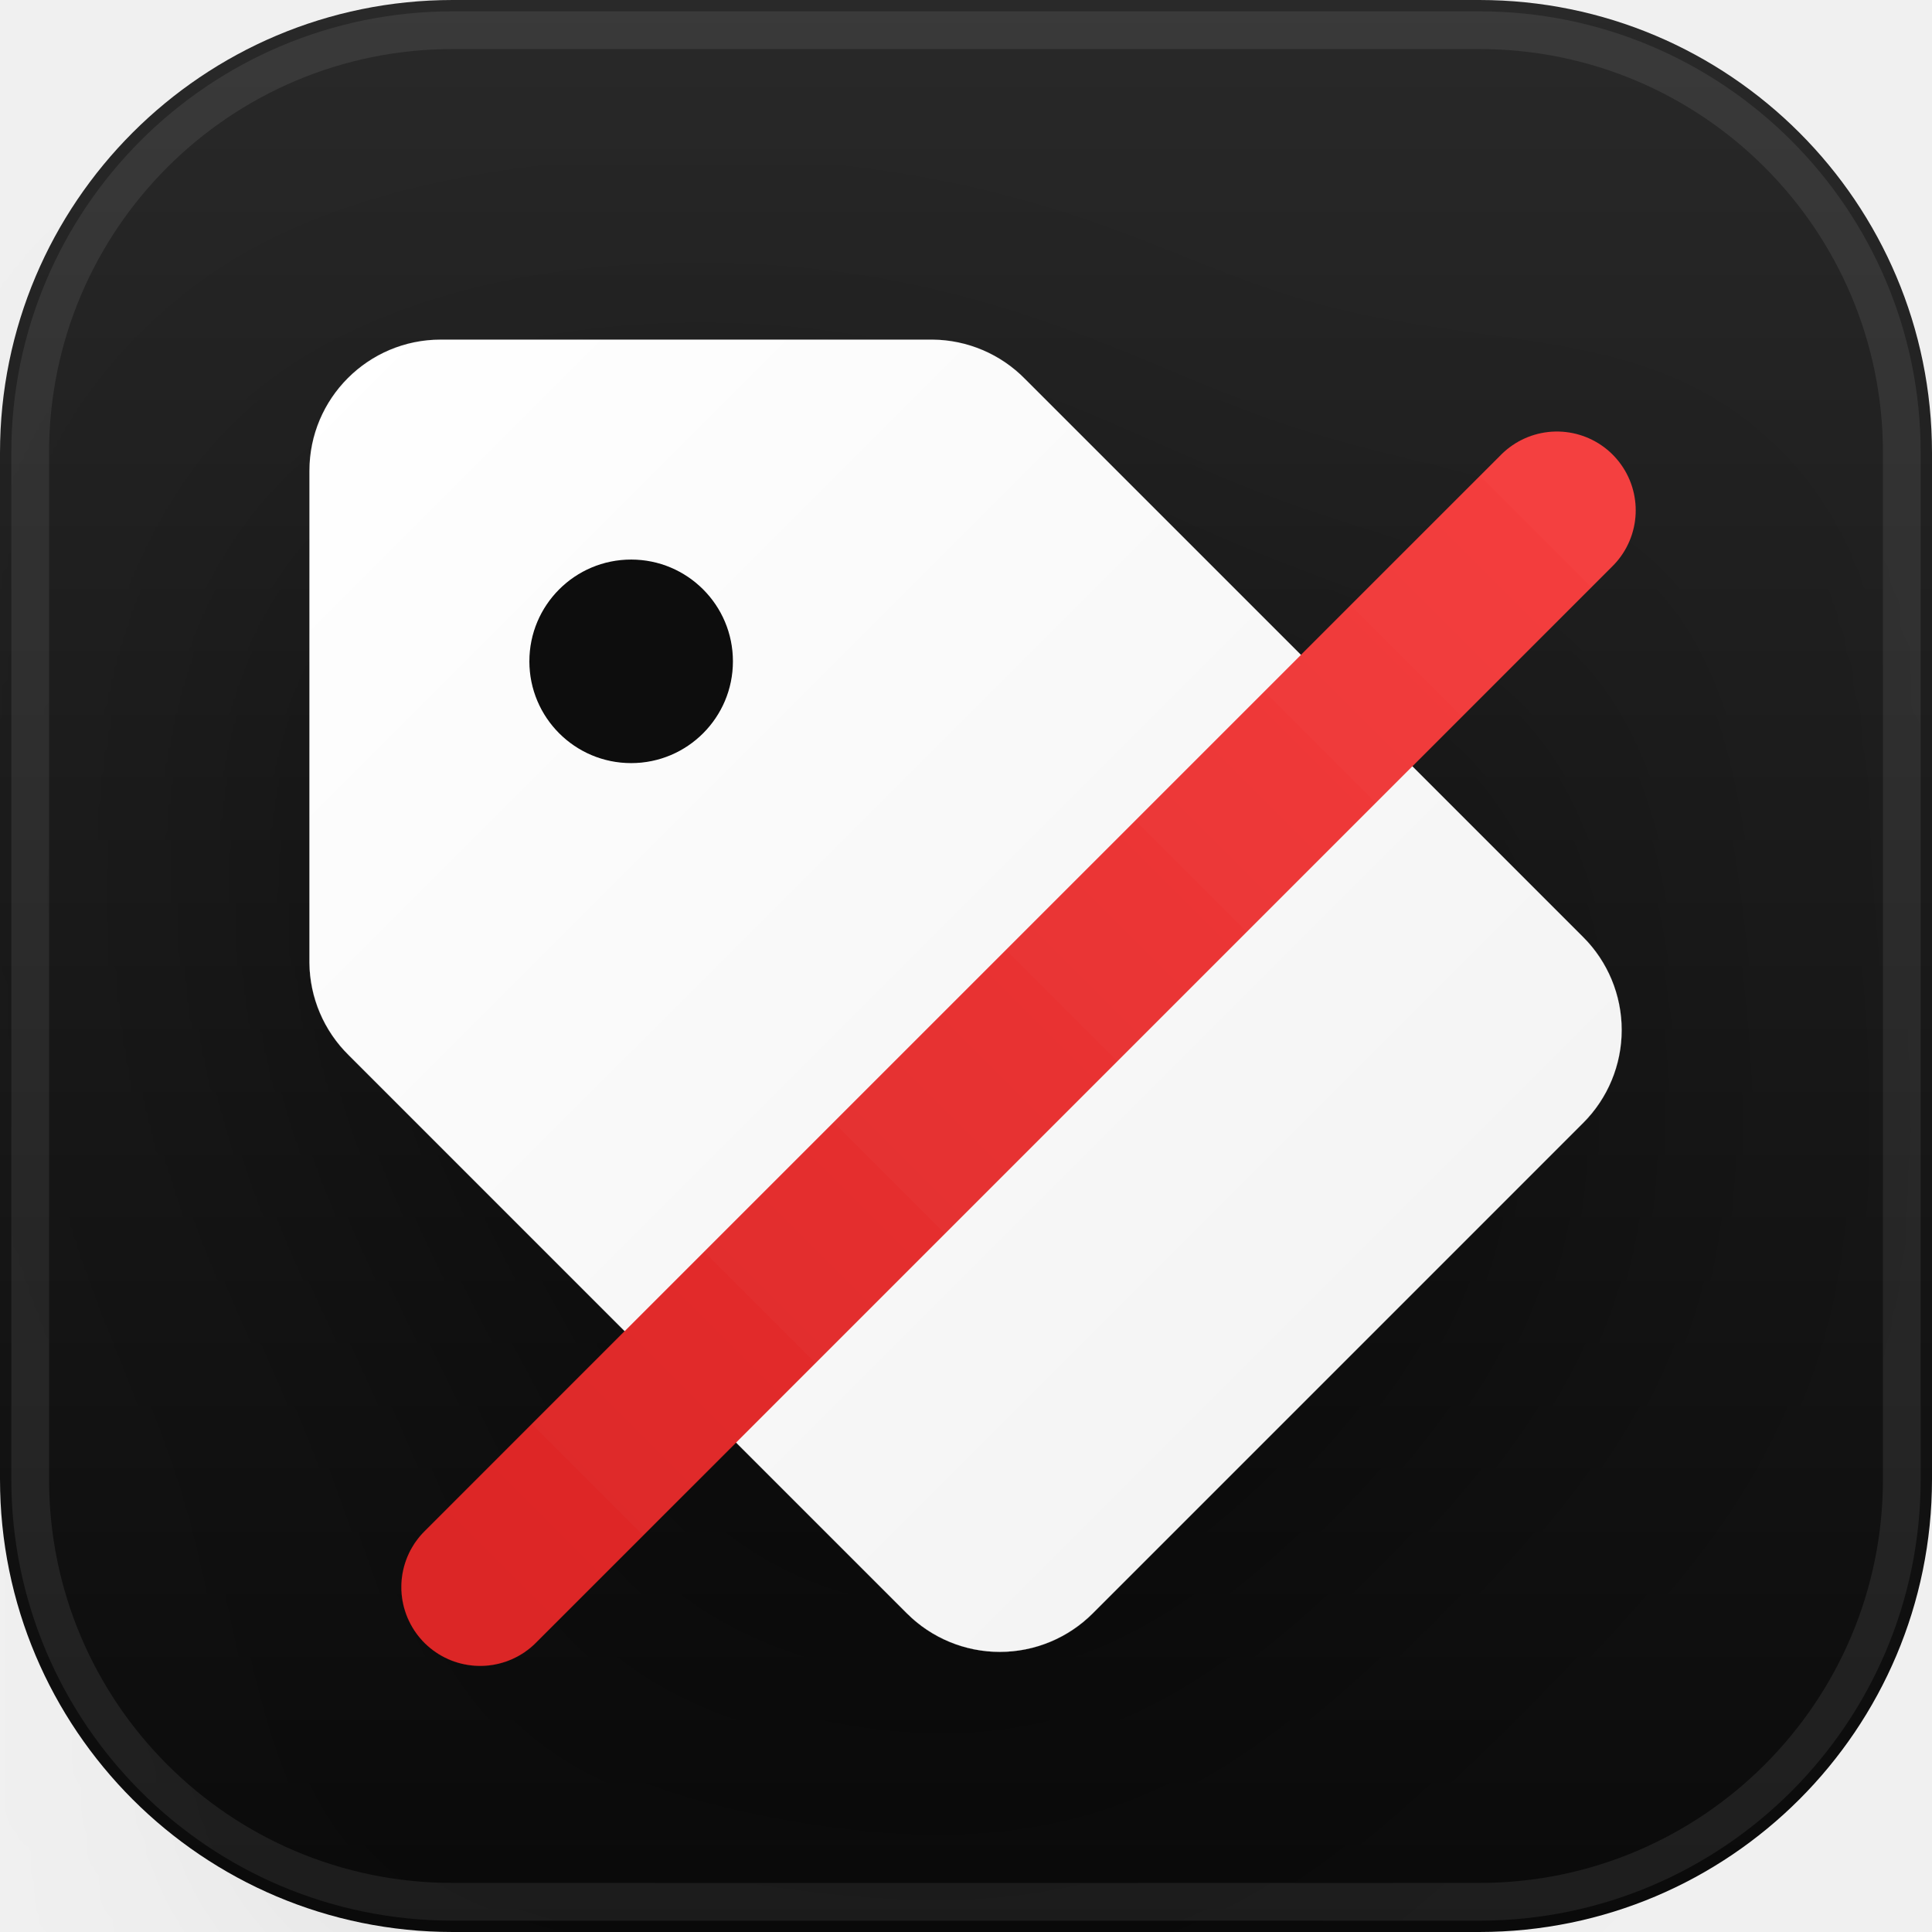
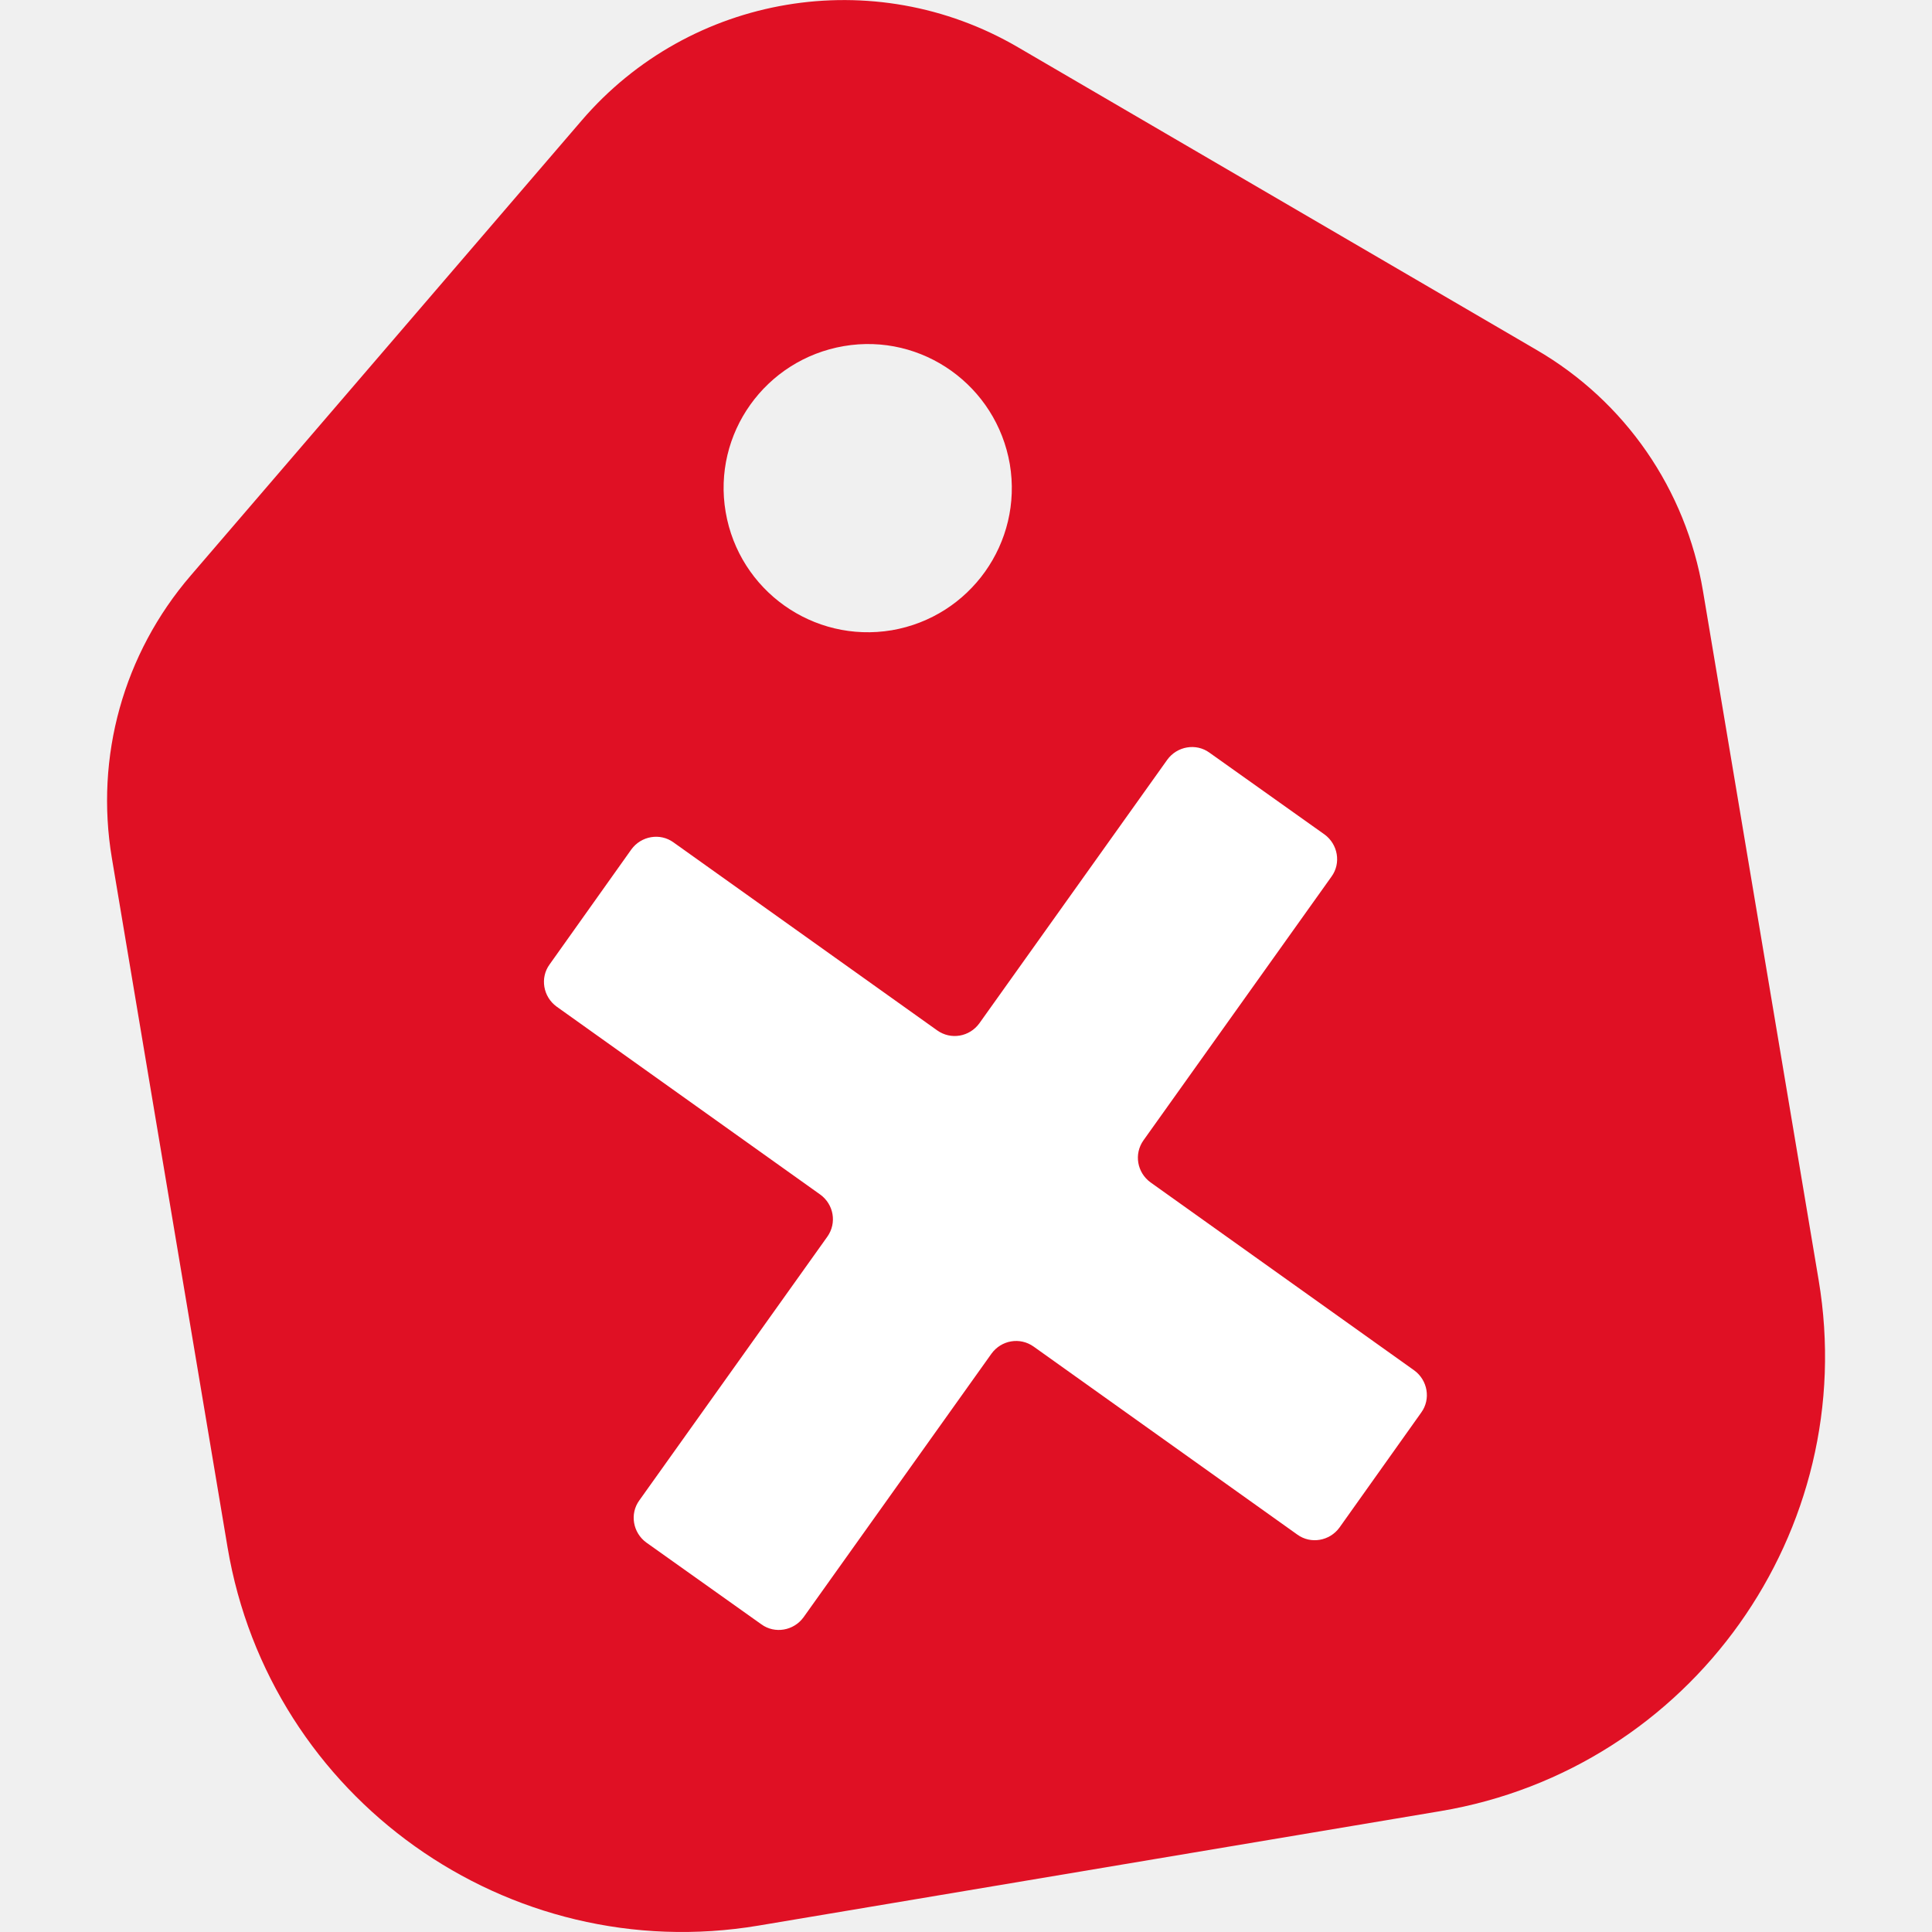
- <svg xmlns="http://www.w3.org/2000/svg" viewBox="0 0 128 128">
-   <defs>
-     <linearGradient id="bg" x1="0" y1="0" x2="0" y2="1">
-       <stop offset="0" stop-color="#292929" />
-       <stop offset="1" stop-color="#0a0a0a" />
-     </linearGradient>
-     <linearGradient id="tag" x1="0" y1="0" x2="1" y2="1">
-       <stop offset="0" stop-color="#ffffff" />
-       <stop offset="1" stop-color="#f1f1f1" />
-     </linearGradient>
-     <linearGradient id="wax" x1="0" y1="1" x2="1" y2="0">
-       <stop offset="0" stop-color="#dc2626" />
-       <stop offset="1" stop-color="#f43f3f" />
-     </linearGradient>
-     <filter id="ds" x="-30%" y="-30%" width="160%" height="160%">
-       <feDropShadow dx="0" dy="2.5" stdDeviation="3.5" flood-color="#000000" flood-opacity="0.4" />
-     </filter>
-   </defs>
-   <rect x="0" y="0" width="128" height="128" rx="30" fill="url(#bg)" />
-   <rect x="2" y="2" width="124" height="124" rx="28" fill="none" stroke="rgba(255,255,255,0.08)" stroke-width="2.5" />
-   <g transform="translate(64 66) scale(4.35) translate(-12 -12)" filter="url(#ds)">
-     <path d="M12.9 2.6 21.4 11.1a2 2 0 0 1 0 2.83l-7.47 7.47a2 2 0 0 1-2.83 0L2.6 12.9A2 2 0 0 1 2 11.49V4a2 2 0 0 1 2-2h7.49a2 2 0 0 1 1.41.6Z" fill="url(#tag)" />
-     <circle cx="6.9" cy="6.9" r="1.55" fill="#0a0a0a" />
-     <path d="M4.6 21 21 4.6" stroke="url(#wax)" stroke-width="2.4" stroke-linecap="round" fill="none" />
+ <svg xmlns="http://www.w3.org/2000/svg" viewBox="0 0 512 512">
+   <g transform="translate(28.36 0) scale(8.0884)">
+     <path d="M46.83,11.46L29.85,1.55C25.13-1.21,19.11-.2,15.55,3.95L2.74,18.86C.54,21.42-.4,24.79.16,28.12l3.79,22.58c1.38,8.21,9.18,13.77,17.4,12.39l22.34-3.75c8.21-1.38,13.77-9.18,12.39-17.4l-3.79-22.58c-.56-3.33-2.55-6.21-5.46-7.9h0ZM25.71,20.65c-2.57.43-5-1.3-5.44-3.87s1.3-5,3.87-5.44,5,1.3,5.44,3.87c.43,2.57-1.3,5-3.87,5.44Z" style="fill: #e01024;" />
+     <path d="M42.83,44.9l-8.64-6.16c-.44-.32-.55-.93-.23-1.38l6.16-8.64c.32-.44.21-1.06-.23-1.38l-3.77-2.68c-.44-.32-1.06-.21-1.38.23l-6.16,8.64c-.32.44-.93.55-1.38.23l-8.64-6.16c-.44-.32-1.06-.21-1.38.23l-2.68,3.77c-.32.44-.21,1.06.23,1.38l8.64,6.16c.44.32.55.93.23,1.38l-6.16,8.64c-.32.44-.21,1.06.23,1.38l3.77,2.68c.44.32,1.06.21,1.38-.23l6.16-8.64c.32-.44.93-.55,1.38-.23l8.64,6.16c.44.32,1.06.21,1.38-.23l2.68-3.77c.32-.44.21-1.06-.23-1.38Z" style="fill: #fff;" />
  </g>
</svg>
